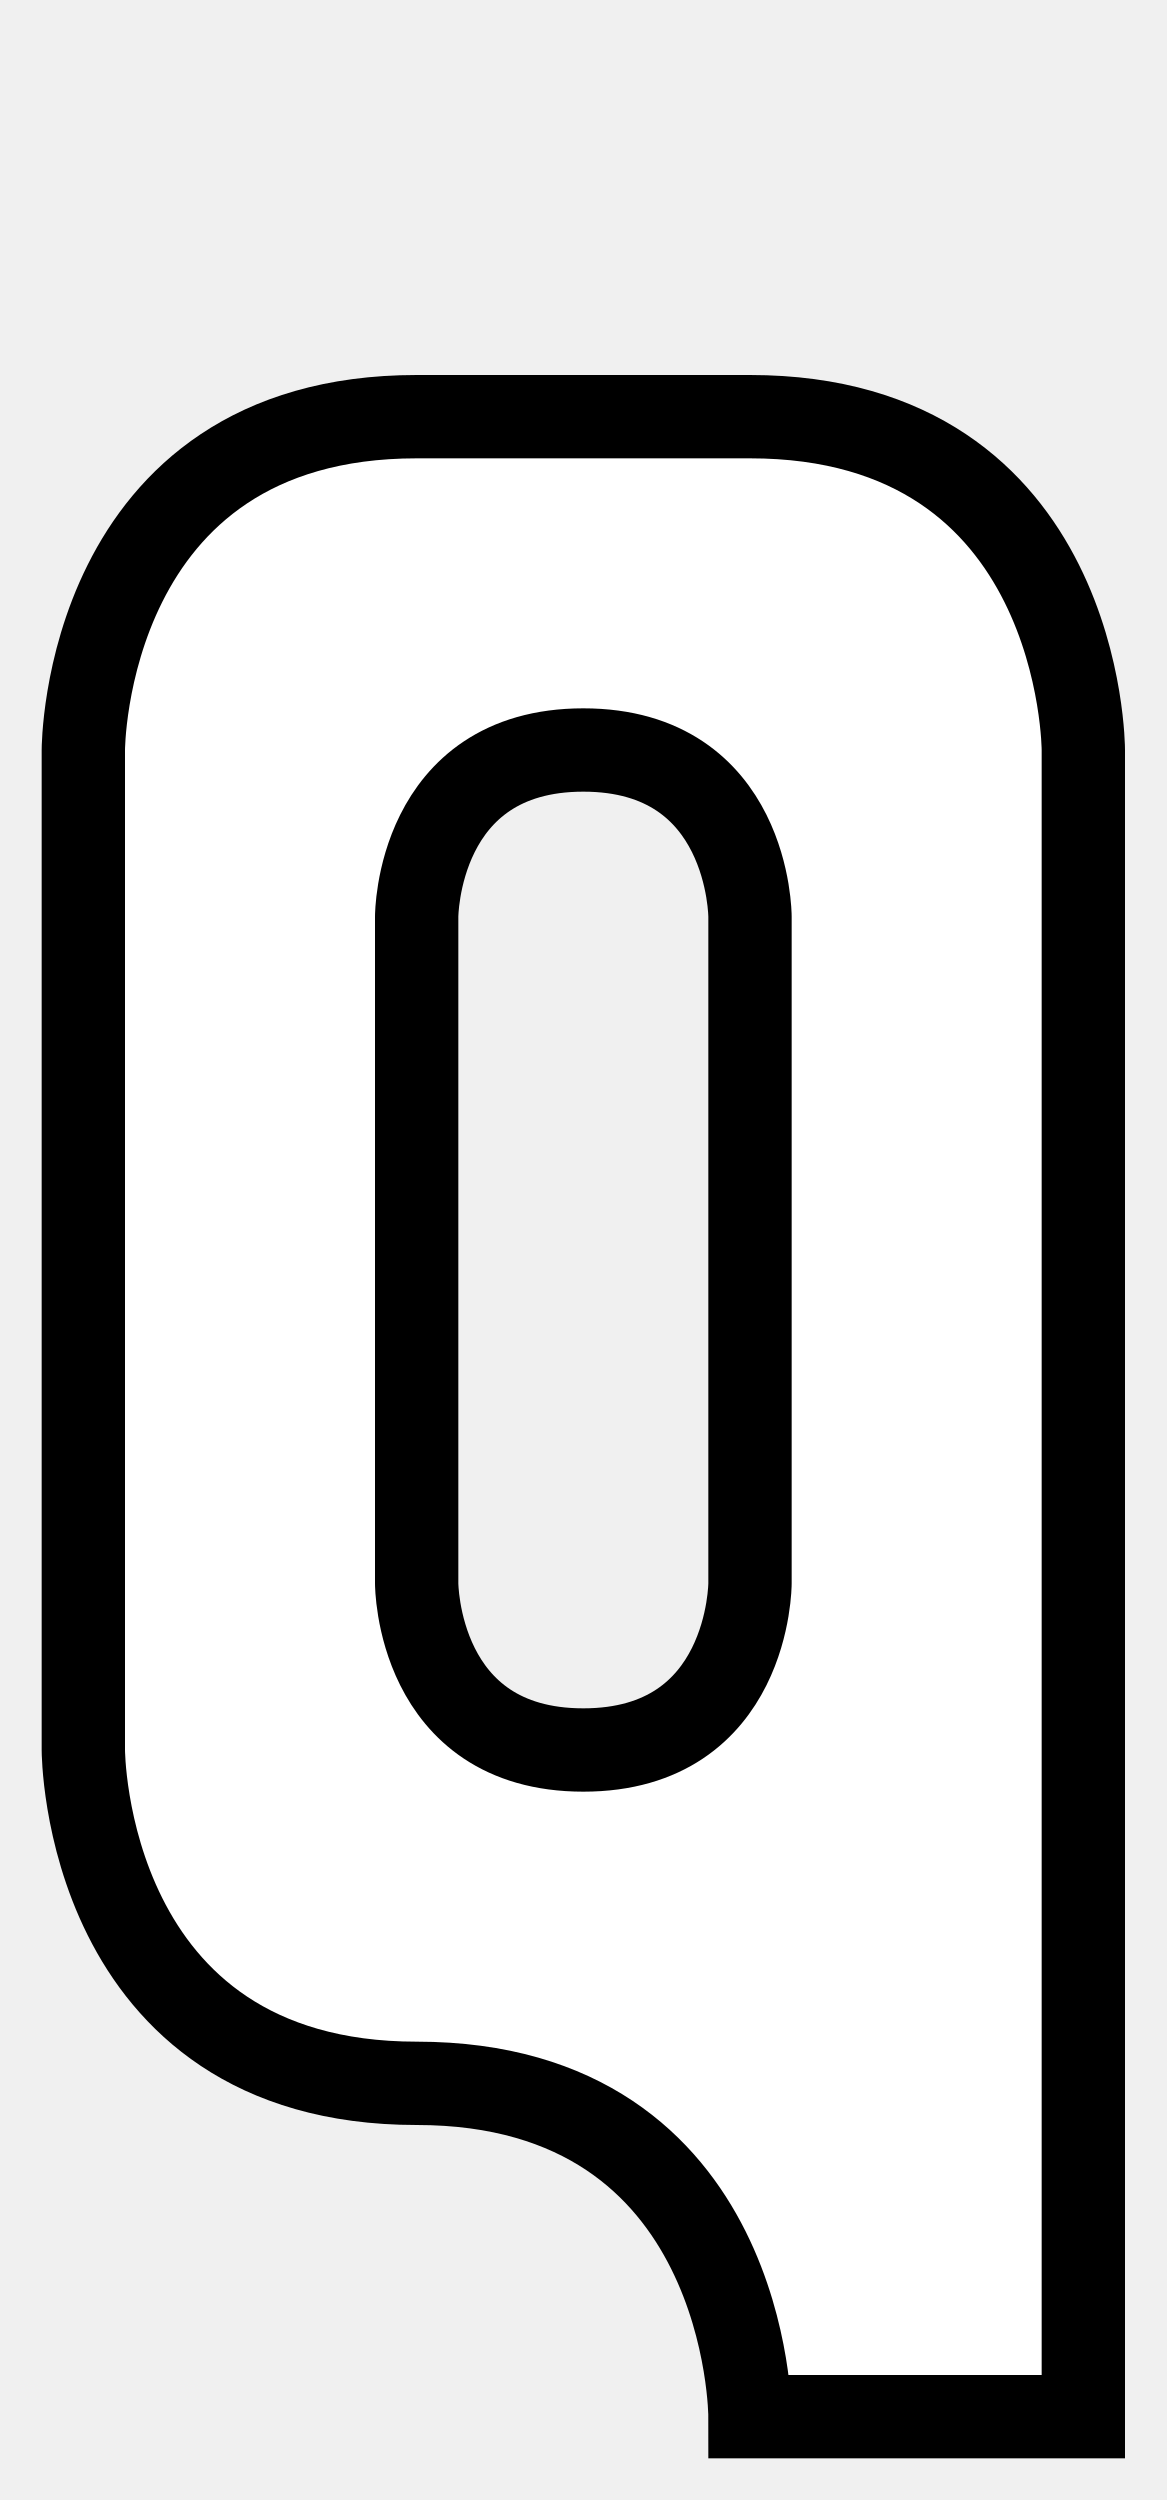
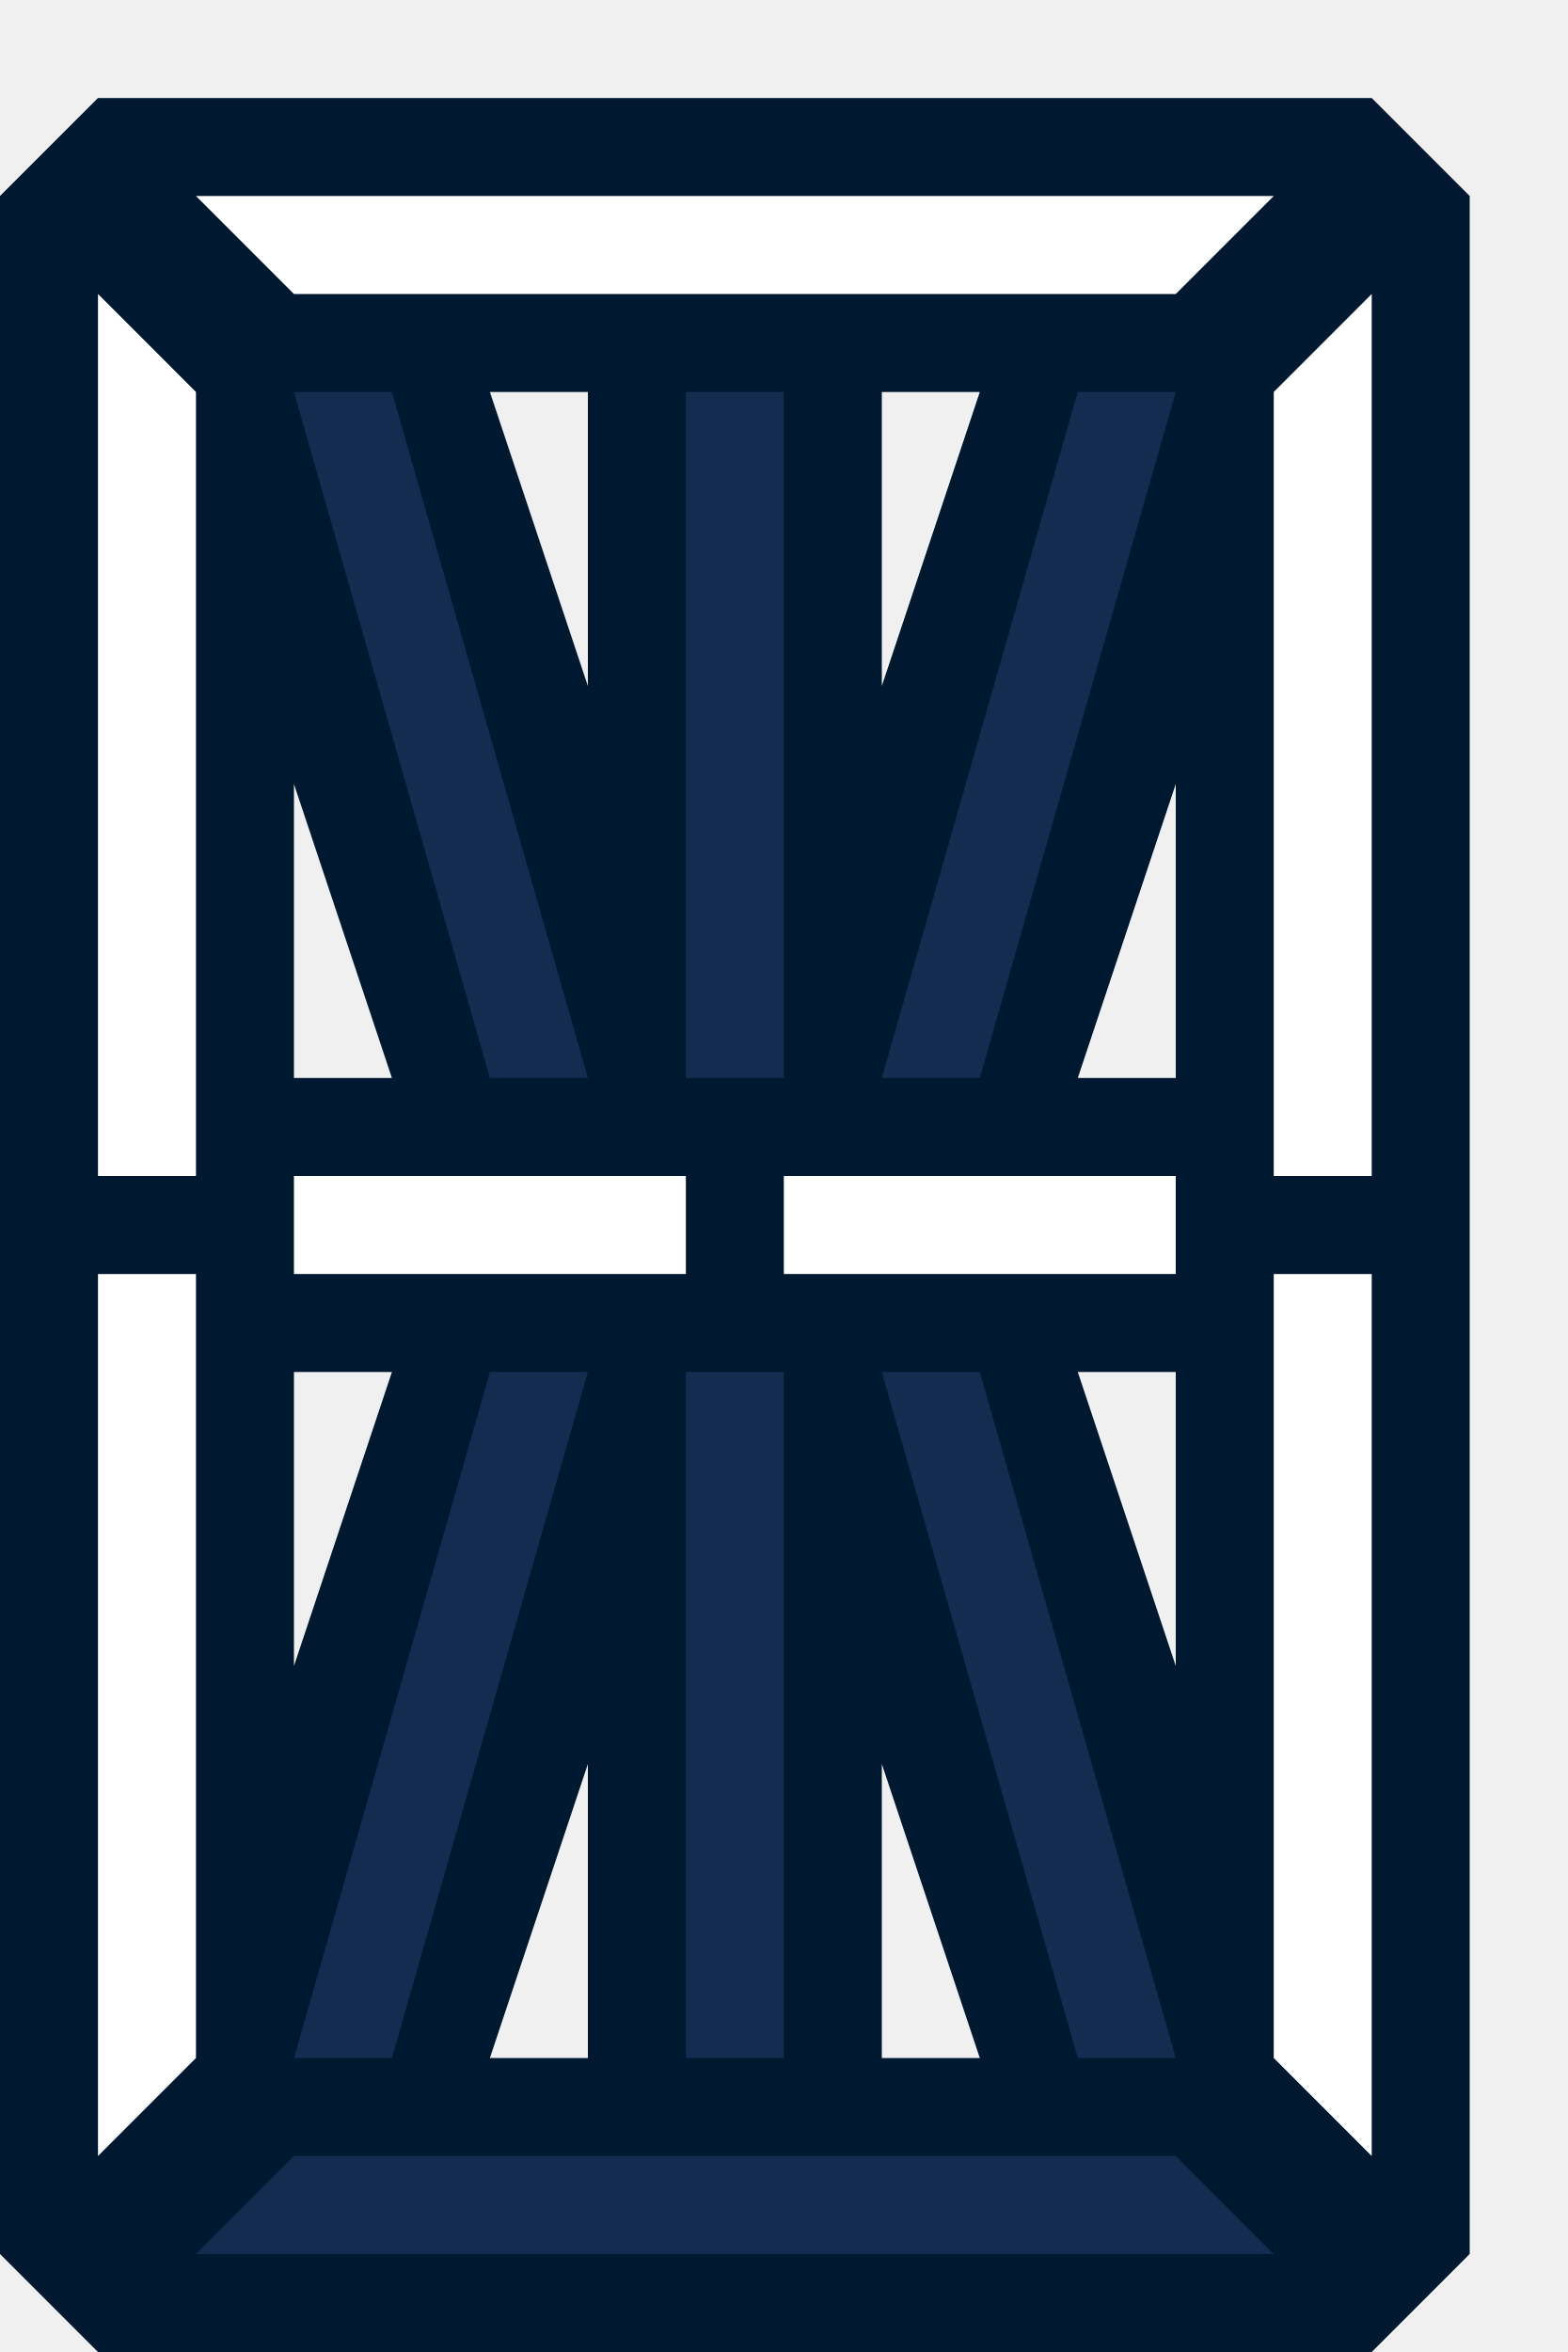
- <svg xmlns="http://www.w3.org/2000/svg" width="14" height="30" viewBox="0 0 14 30" version="1.1" id="svg8">
+ <svg xmlns="http://www.w3.org/2000/svg" width="16" height="24" viewBox="0 0 16 24" version="1.1" id="svg8">
  <defs id="defs2" />
-   <path style="fill:#ffffff;fill-opacity:1;stroke:#000000;stroke-opacity:1" d="M 5 5 C 1 5 1 9 1 9 L 1 21 C 1 21 1 25 5 25 C 9 25 9 29 9 29 L 13 29 L 13 9 C 13 9 13 5 9 5 L 5 5 z M 7 9 C 9 9 9 11 9 11 L 9 19 C 9 19 9 21 7 21 C 5 21 5 19 5 19 L 5 11 C 5 11 5 9 7 9 z " id="path814" />
+   <path style="fill:#001931;fill-opacity:1;stroke:none;stroke-opacity:1" d="M 1,1 0,2 v 21 l 1,1 h 13 l 1,-1 V 2 L 14,1 Z m 4,3 h 1 v 3 z m 4,0 h 1 L 9,7 Z M 3,8 4,11 H 3 Z m 9,0 v 3 h -1 z m -9,6 h 1 l -1,3 z m 8,0 h 1 v 3 z m -5,4 v 3 H 5 Z m 3,0 1,3 H 9 Z" id="path910" />
+   <path style="fill:#ffffff;fill-opacity:1;stroke:none;stroke-opacity:1" d="m 2,2 1,1 h 9 l 1,-1 z" id="path826" />
+   <path style="fill:#ffffff;fill-opacity:1;stroke:none;stroke-opacity:1" d="m 1,3 1,1 v 8 H 1 Z" id="path828" />
+   <rect style="fill:#162b50;fill-opacity:1;stroke:none;stroke-width:1;stroke-opacity:1" id="rect836" width="1" height="7" x="7" y="4" />
+   <rect style="fill:#ffffff;fill-opacity:1;stroke:none;stroke-width:1;stroke-opacity:1" id="rect838" width="4" height="1" x="3" y="12" />
+   <path style="fill:#162b50;fill-opacity:1;stroke:none;stroke-opacity:1" d="m 9,11 2,-7 h 1 l -2,7 z" id="path840" />
+   <path style="fill:#ffffff;fill-opacity:1;stroke:none;stroke-opacity:1" d="m 2,13 v 8 l -1,1 v -9 z" id="path844" />
+   <path style="fill:#162b50;fill-opacity:1;stroke:none;stroke-opacity:1" d="m 2,23 1,-1 h 9 l 1,1 z" id="path846" />
+   <path style="fill:#ffffff;fill-opacity:1;stroke:none;stroke-opacity:1" d="m 13,21 1,1 v -9 h -1 z" id="path856" />
+   <path style="fill:#ffffff;fill-opacity:1;stroke:none;stroke-opacity:1" d="M 13,12 V 4 l 1,-1 v 9 z" id="path858" />
+   <rect style="fill:#ffffff;fill-opacity:1;stroke:none;stroke-width:1;stroke-opacity:1" id="rect860" width="4" height="1" x="8" y="12" />
+   <rect style="fill:#162b50;fill-opacity:1;stroke:none;stroke-width:1;stroke-opacity:1" id="rect836-3" width="1" height="7" x="7" y="14" />
+   <path style="fill:#162b50;fill-opacity:1;stroke:none;stroke-opacity:1" d="M 6,11 4,4 H 3 l 2,7 z" id="path840-6" />
+   <path style="fill:#162b50;fill-opacity:1;stroke:none;stroke-opacity:1" d="m 9,14 2,7 h 1 l -2,-7 z" id="path840-7" />
+   <path style="fill:#162b50;fill-opacity:1;stroke:none;stroke-opacity:1" d="M 6,14 4,21 H 3 l 2,-7 z" id="path840-6-5" />
</svg>
